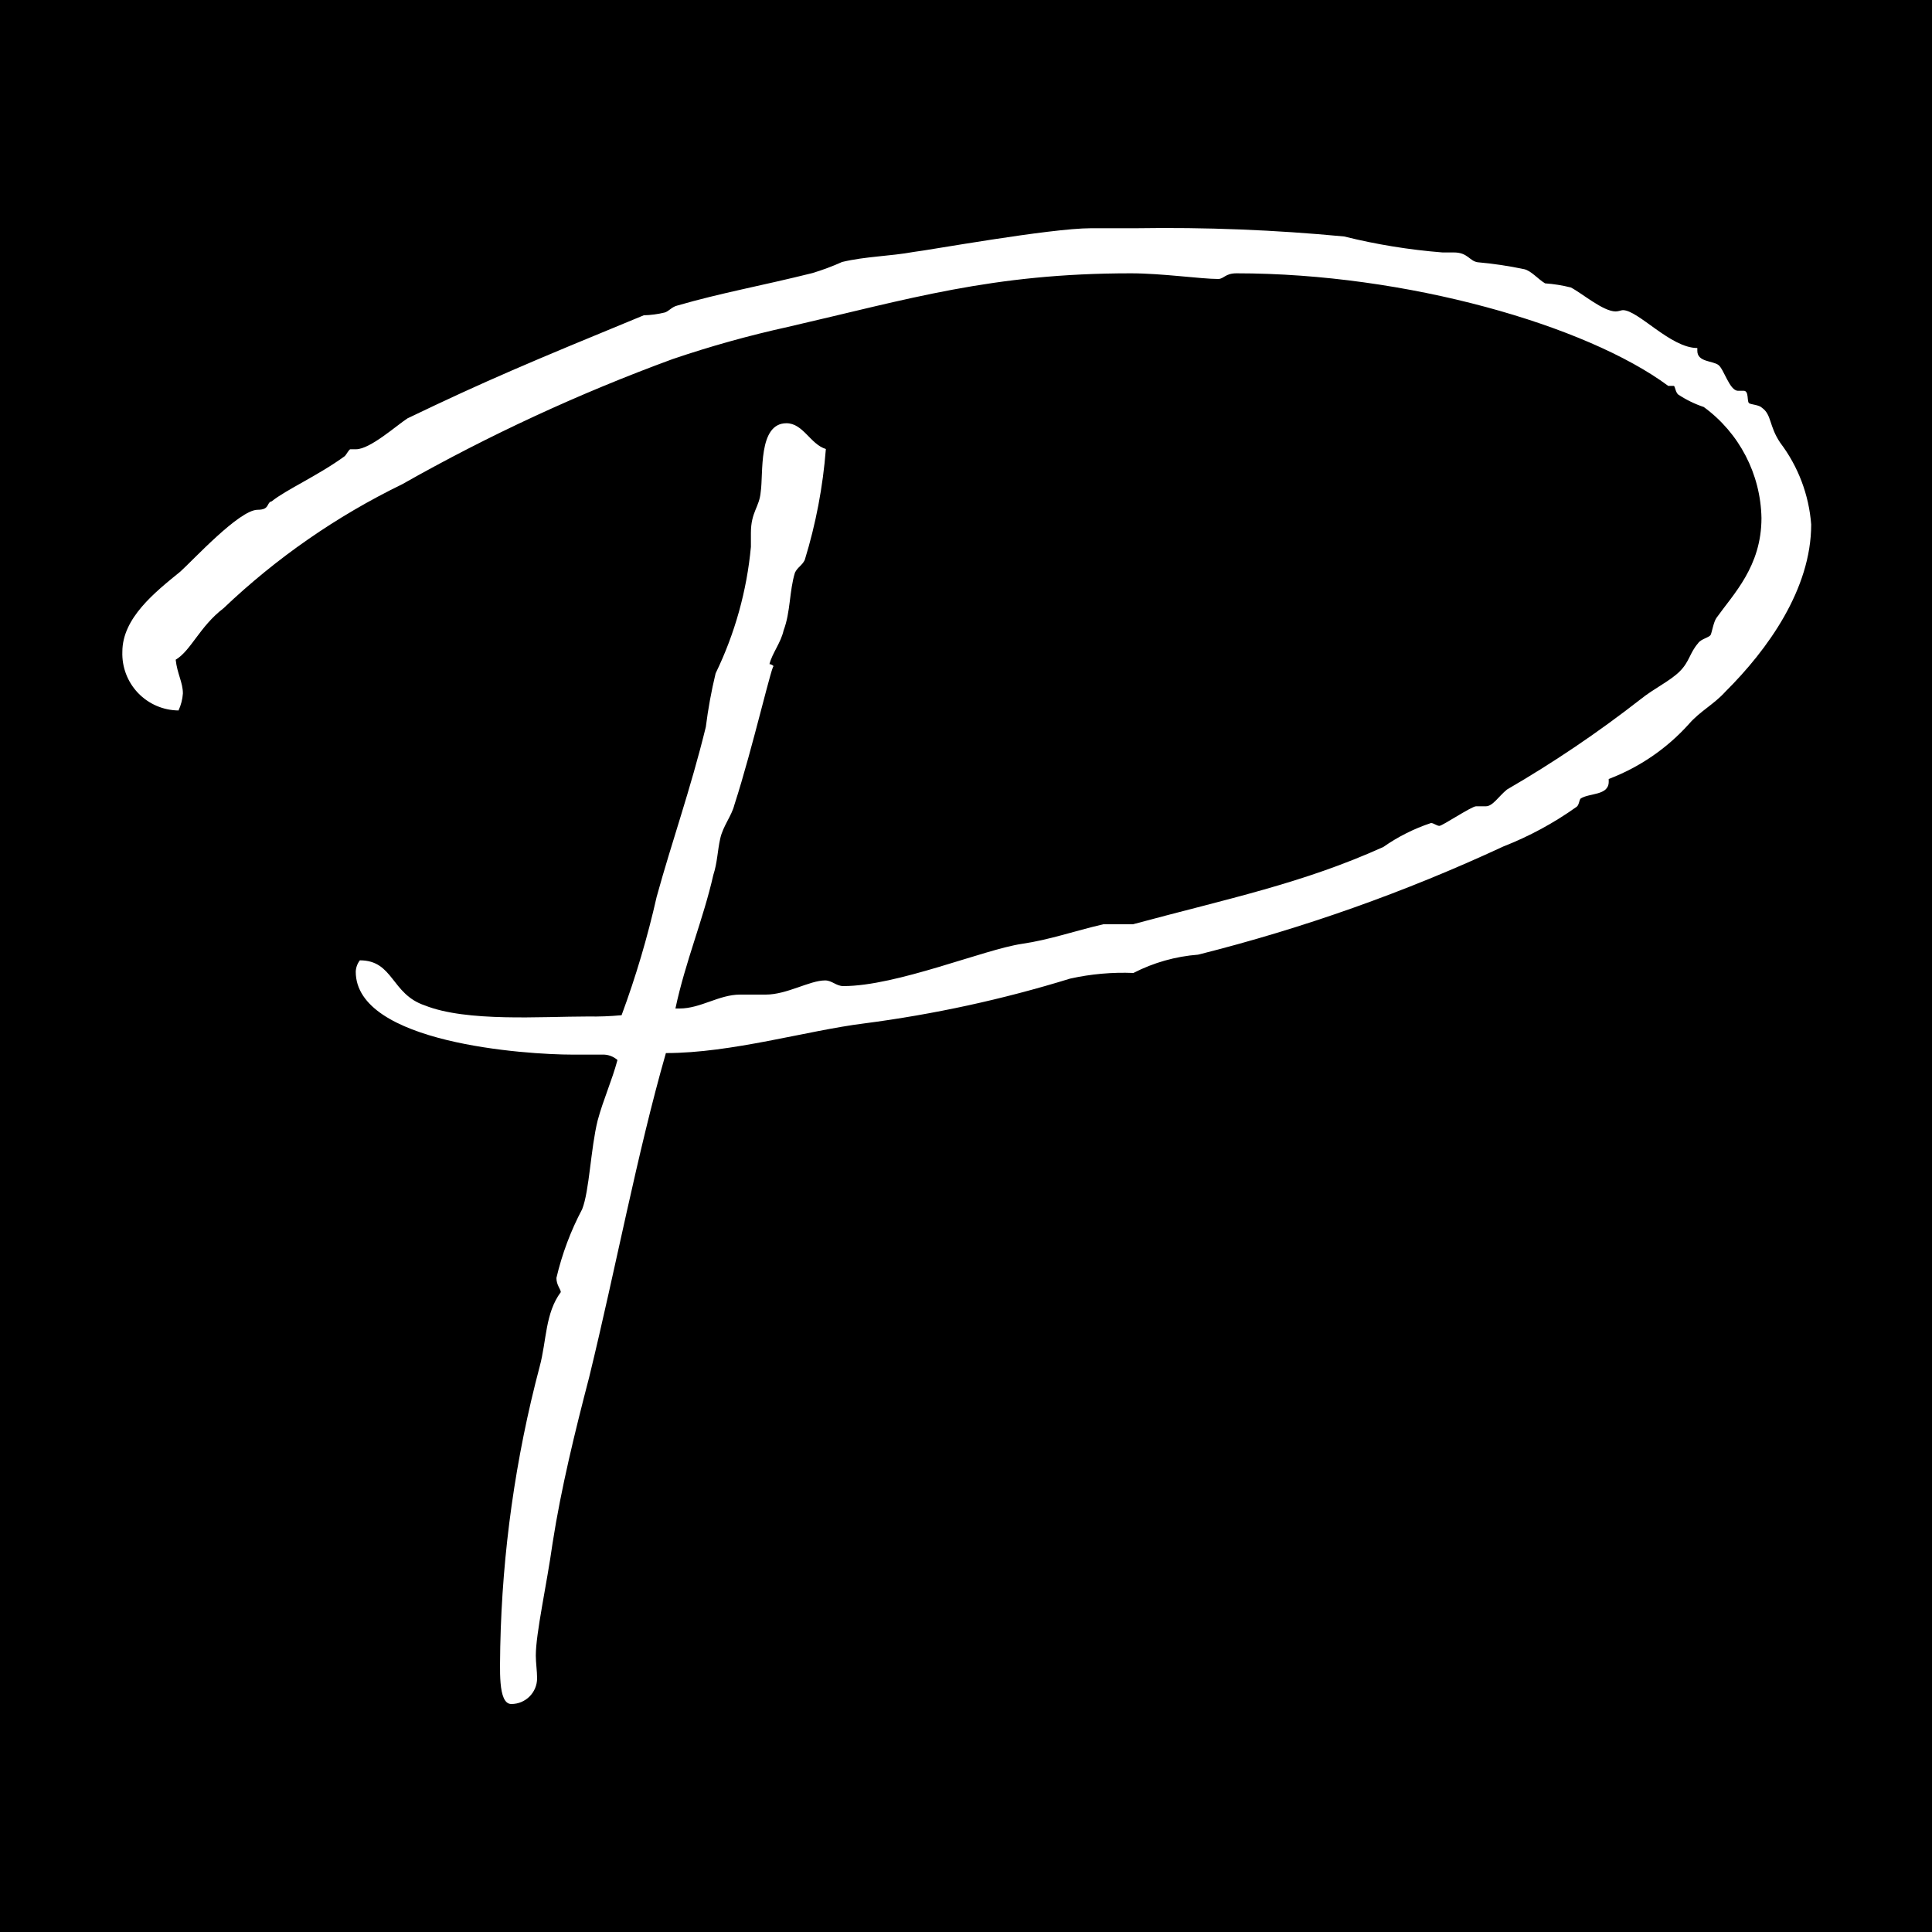
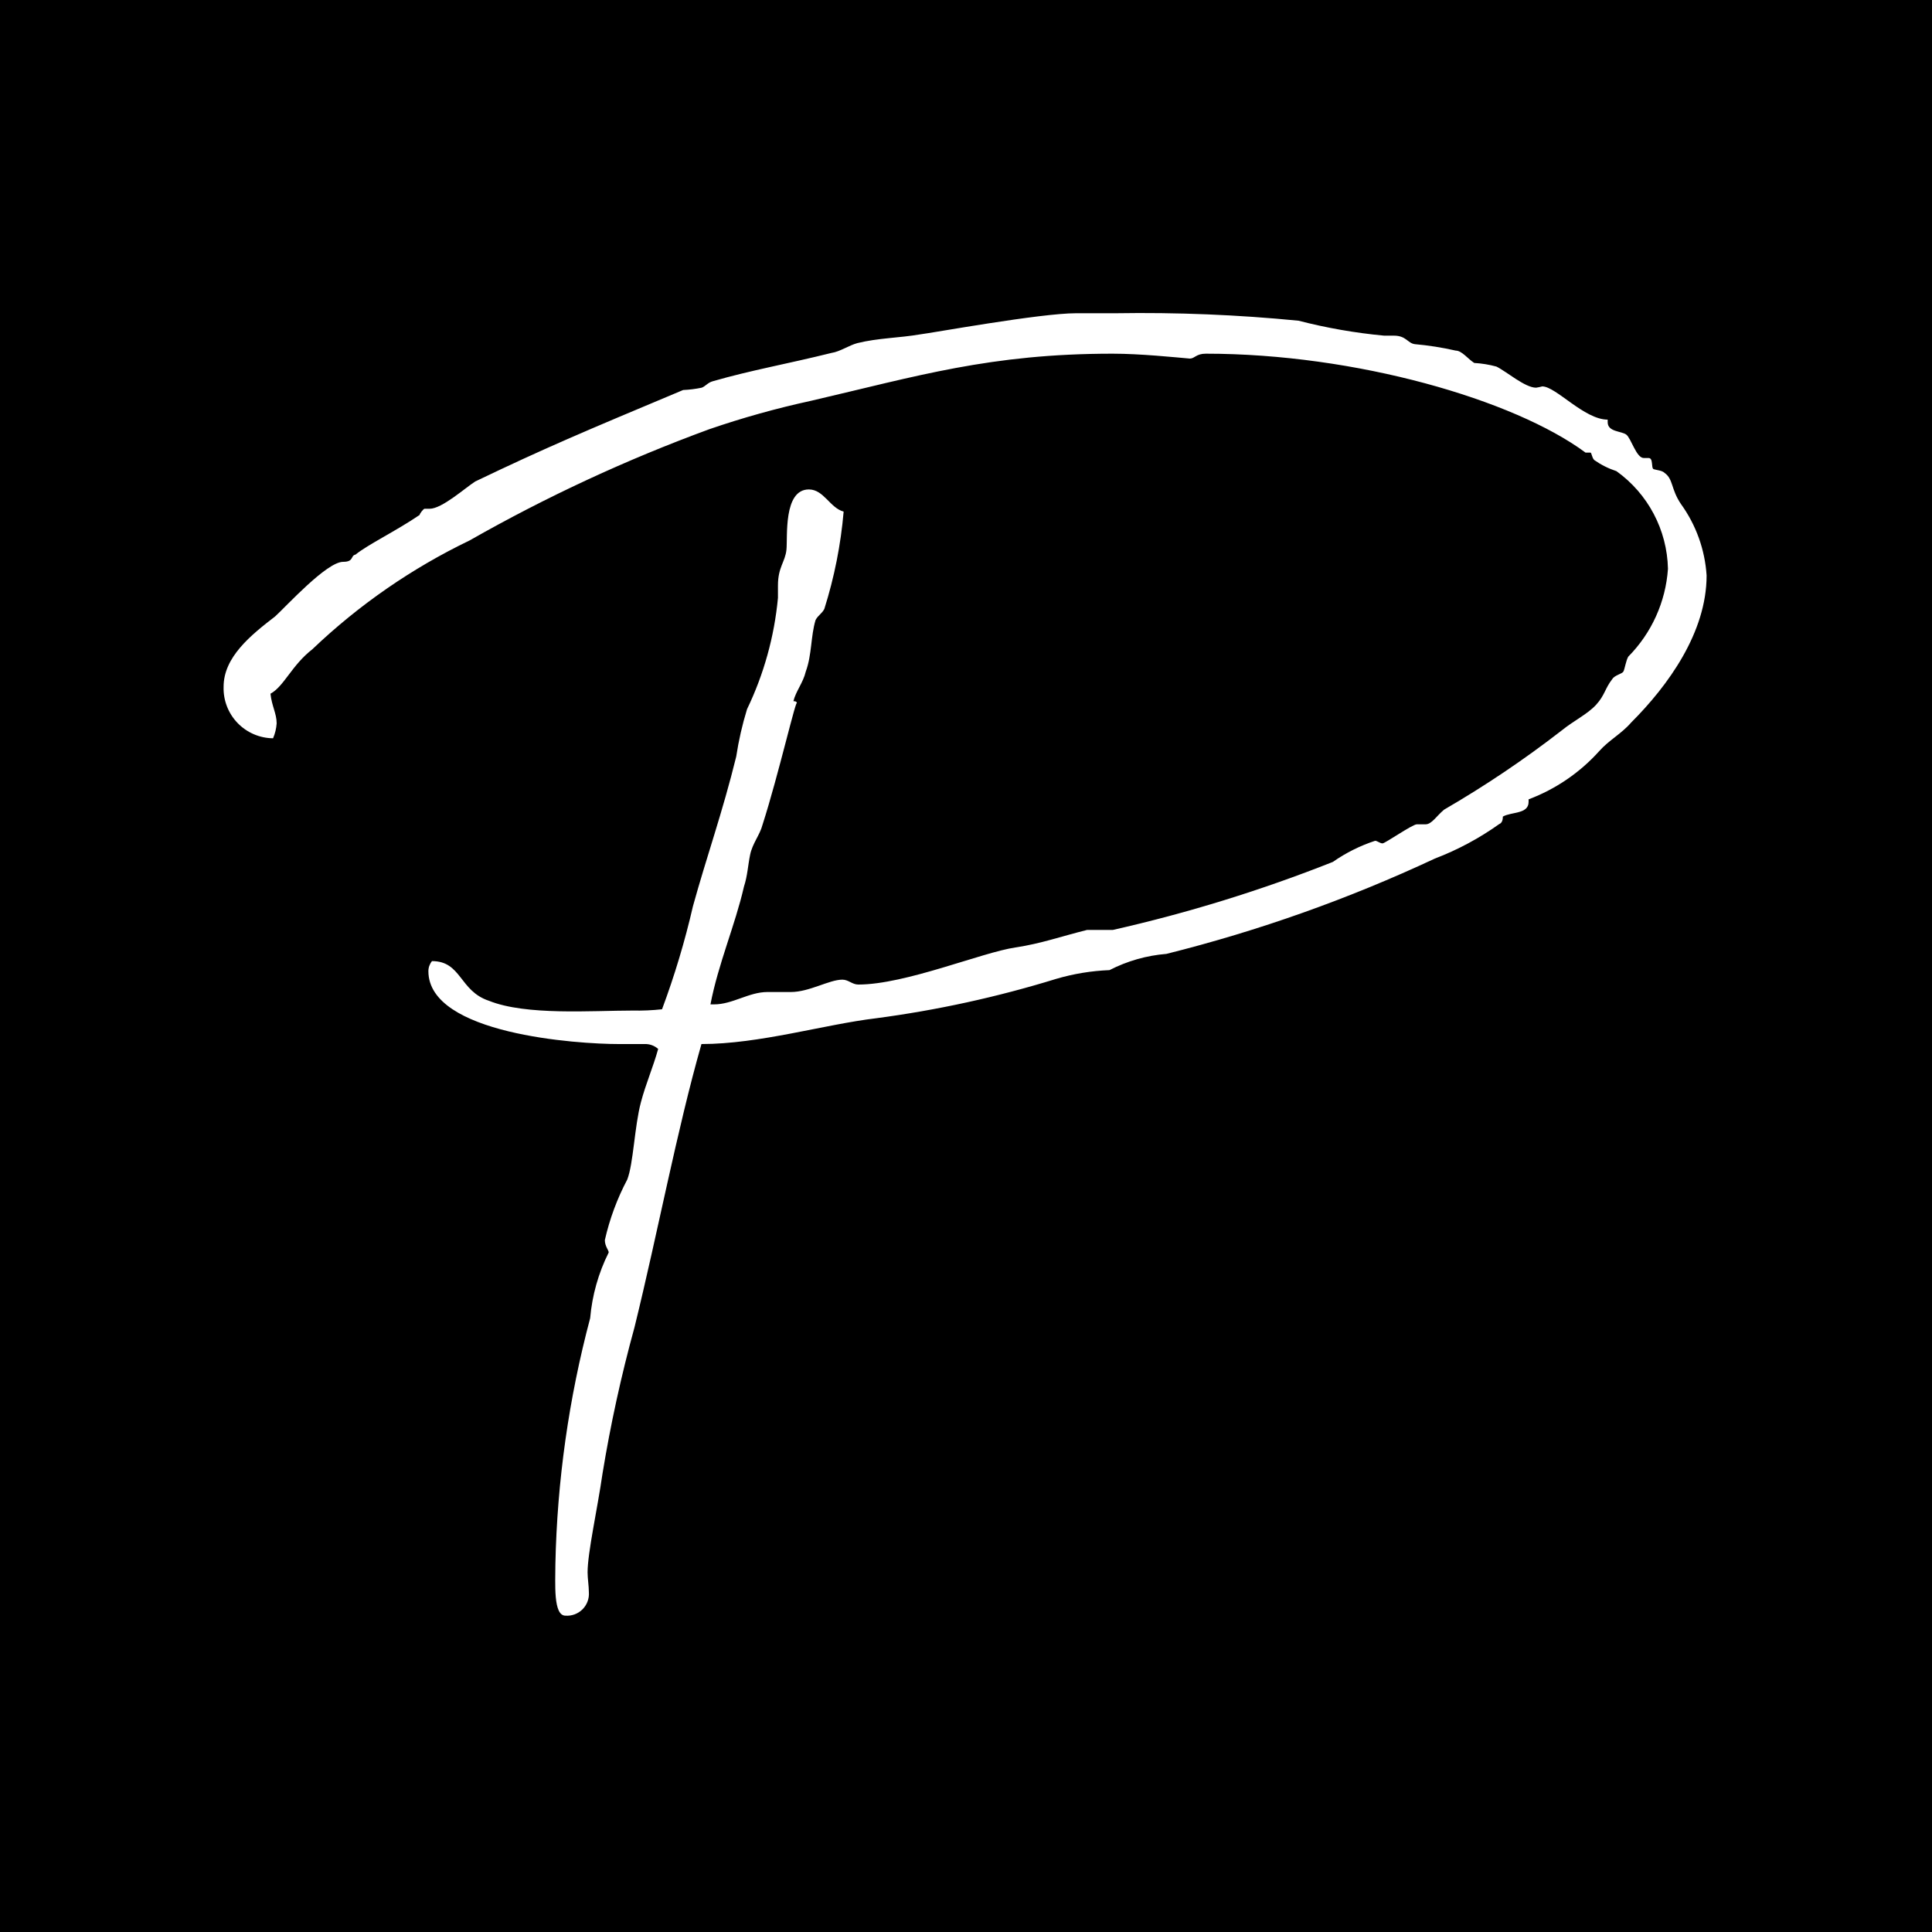
<svg xmlns="http://www.w3.org/2000/svg" id="Layer_1" data-name="Layer 1" viewBox="0 0 75 75">
  <defs>
    <style>.cls-1{fill:#fff;}</style>
  </defs>
  <rect width="75" height="75" />
-   <path class="cls-1" d="M22.87,53.47c-.54,2.07-1.09,4.31-1.42,6.44-.22,1.58-.65,3.49-.65,4.36,0,.28.05.6.05.88a1,1,0,0,1-1,1c-.54,0-.43-1.42-.43-2.23a46.25,46.25,0,0,1,1.53-10.87c.27-1,.21-2.07.82-2.89,0-.11-.17-.27-.17-.55a11.14,11.14,0,0,1,1-2.67c.28-.71.33-2.35.6-3.44.22-.82.55-1.53.77-2.35a.84.84,0,0,0-.6-.21H22.22c-1.8,0-8.41-.44-8.41-3.22a.77.77,0,0,1,.16-.44c1.31,0,1.21,1.31,2.52,1.75,1.63.65,4.53.43,6.33.43a11.56,11.56,0,0,0,1.31-.05,36.25,36.25,0,0,0,1.36-4.59c.6-2.18,1.31-4.15,1.91-6.6a18.94,18.94,0,0,1,.38-2.08,14.27,14.27,0,0,0,1.37-4.91v-.54c0-.82.33-1,.38-1.59.11-.71-.11-2.67,1-2.67.65,0,.93.82,1.53,1a19.88,19.88,0,0,1-.82,4.31c-.11.22-.28.28-.38.49-.22.71-.17,1.53-.44,2.24-.11.49-.44.88-.55,1.31.06,0,.17.06.17.11,0-.44-.82,3.17-1.53,5.35-.11.44-.44.82-.55,1.31s-.11.93-.27,1.42c-.38,1.69-1.09,3.38-1.47,5.18h.16c.82,0,1.53-.54,2.35-.54h1c.82,0,1.7-.55,2.3-.55.27,0,.43.22.71.22,2.07,0,5.45-1.42,6.93-1.64,1.09-.16,2-.49,3.16-.76.33,0,.77,0,1.15,0,3.71-1,6.6-1.59,9.72-3a7.14,7.14,0,0,1,1.85-.93c.11,0,.22.11.33.11s1.25-.76,1.42-.76h.38c.27,0,.49-.38.82-.65a45.53,45.53,0,0,0,5.18-3.5c.55-.44,1.15-.71,1.53-1.09s.38-.71.71-1.09c.11-.17.44-.22.49-.33s.11-.49.22-.65c.66-.93,1.75-2,1.75-3.88a5.46,5.46,0,0,0-2.24-4.31,4.22,4.22,0,0,1-1-.49c-.11-.11-.11-.33-.17-.33h-.21c-3.17-2.35-10.16-4.37-16.76-4.37-.44,0-.49.22-.71.22-.66,0-2.18-.22-3.39-.22-5.4,0-8.62,1-13.31,2.08a42.1,42.1,0,0,0-4.48,1.25A70.77,70.77,0,0,0,15.61,18.8a27.47,27.47,0,0,0-6.93,4.81c-.93.71-1.26,1.64-1.86,2,.06.55.28.88.28,1.31a1.88,1.88,0,0,1-.17.66A2.2,2.2,0,0,1,4.75,25.3C4.75,24,6,23,7,22.19c.49-.44,2.29-2.4,3-2.4.49,0,.33-.28.55-.33.54-.44,1.8-1,2.83-1.75.06-.05.17-.27.22-.27h.22c.55,0,1.58-.93,2-1.2,3.06-1.47,4.75-2.18,9.17-4a3.85,3.85,0,0,0,.82-.11c.16-.05.27-.22.49-.27,1.69-.49,3.28-.77,5.24-1.26a9.54,9.54,0,0,0,1.15-.43c.92-.22,1.85-.22,2.78-.39.49-.05,5.29-.92,6.88-.92H44.1a72.91,72.91,0,0,1,8.08.32A23.5,23.5,0,0,0,56,9.8h.44c.54,0,.6.33.92.38a15.24,15.24,0,0,1,1.81.27c.27.06.54.39.81.55a5.67,5.67,0,0,1,1,.16c.43.22,1.25.93,1.74.93.11,0,.22-.05.28-.05.6,0,1.85,1.47,2.89,1.47v.11c0,.44.6.38.82.55s.43,1,.76,1h.22c.22,0,.11.44.22.49s.38.06.49.17c.38.27.27.71.71,1.36a6,6,0,0,1,1.2,3.17c0,2.51-1.69,4.86-3.33,6.49-.44.49-1,.77-1.42,1.26a8,8,0,0,1-3.11,2.13v.11c0,.54-.76.43-1.09.65-.06.06-.06.27-.17.33a13.12,13.12,0,0,1-2.83,1.53,66.51,66.51,0,0,1-11.85,4.2,6.59,6.59,0,0,0-2.51.71,9.55,9.55,0,0,0-2.46.22,48.16,48.16,0,0,1-8,1.74c-2.23.28-5.13,1.15-7.69,1.15C24.73,44.79,23.91,49.21,22.87,53.47Z" />
+   <path class="cls-1" d="M24.63,51.53a54.53,54.53,0,0,0-1.24,5.67c-.2,1.39-.58,3.07-.58,3.84,0,.24.05.53.05.77a.85.85,0,0,1-.91.91c-.48,0-.39-1.25-.39-2a40.41,40.41,0,0,1,1.35-9.55,7.07,7.07,0,0,1,.72-2.55c0-.09-.15-.24-.15-.48a9.51,9.51,0,0,1,.87-2.35c.24-.62.28-2.06.53-3,.19-.72.47-1.35.67-2.07a.75.75,0,0,0-.53-.19h-1c-1.59,0-7.39-.38-7.39-2.83a.62.62,0,0,1,.14-.39c1.15,0,1.06,1.16,2.21,1.54,1.44.58,4,.38,5.57.38a8.93,8.93,0,0,0,1.15-.05,31.9,31.9,0,0,0,1.2-4c.53-1.92,1.15-3.65,1.68-5.81A12.72,12.72,0,0,1,29,27.53a12.68,12.68,0,0,0,1.2-4.32v-.48c0-.72.28-.91.33-1.39S30.4,19,31.4,19c.58,0,.82.72,1.35.86A17.5,17.5,0,0,1,32,23.64c-.1.19-.24.24-.34.43-.19.63-.14,1.35-.38,2-.1.43-.39.77-.48,1.15.05,0,.14,0,.14.1,0-.38-.72,2.78-1.34,4.7-.1.39-.39.72-.48,1.16s-.1.81-.24,1.24c-.34,1.49-1,3-1.3,4.57h.14c.72,0,1.35-.48,2.07-.48h.91c.72,0,1.49-.48,2-.48.24,0,.38.19.62.19,1.83,0,4.8-1.25,6.1-1.44,1-.15,1.77-.43,2.78-.68.29,0,.67,0,1,0a57.63,57.63,0,0,0,8.54-2.64,6.29,6.29,0,0,1,1.64-.82c.09,0,.19.1.29.1S54.83,32,55,32h.34c.24,0,.43-.33.72-.57a40.91,40.91,0,0,0,4.56-3.07c.48-.39,1-.63,1.34-1s.34-.63.63-1c.09-.15.38-.2.43-.29s.1-.43.19-.58a5.37,5.37,0,0,0,1.54-3.41,4.79,4.79,0,0,0-2-3.79,3.26,3.26,0,0,1-.86-.43c-.1-.1-.1-.29-.15-.29h-.19c-2.78-2.06-8.93-3.84-14.74-3.84-.38,0-.43.19-.62.19-.58-.05-1.92-.19-3-.19-4.75,0-7.58.87-11.71,1.83a35,35,0,0,0-3.94,1.1,61.91,61.91,0,0,0-9.31,4.32,23.77,23.77,0,0,0-6.1,4.22c-.81.63-1.1,1.44-1.63,1.73.05.48.24.77.24,1.15a1.77,1.77,0,0,1-.14.58,1.94,1.94,0,0,1-1.92-2c0-1.15,1.05-2,2-2.73.43-.39,2-2.12,2.64-2.12.43,0,.28-.24.48-.28.48-.39,1.58-.92,2.49-1.54,0-.05.15-.24.19-.24h.2c.48,0,1.39-.82,1.77-1.06,2.69-1.29,4.18-1.92,8.07-3.55a4.43,4.43,0,0,0,.72-.09c.14-.05.24-.2.43-.25,1.49-.43,2.88-.67,4.61-1.1.33-.05.67-.29,1-.38.81-.2,1.63-.2,2.44-.34.44-.05,4.66-.82,6.05-.82h1.54a62.18,62.18,0,0,1,7.1.29,21.23,21.23,0,0,0,3.32.58h.38c.48,0,.53.29.81.33a11.84,11.84,0,0,1,1.59.25c.24,0,.48.33.72.48a4.17,4.17,0,0,1,.86.14c.39.19,1.11.82,1.54.82a1.92,1.92,0,0,0,.24-.05c.53,0,1.63,1.29,2.54,1.29v.1c0,.38.53.34.72.48s.39.91.68.91H64c.19,0,.09.39.19.43s.34.05.43.15c.34.24.24.62.63,1.2a5.32,5.32,0,0,1,1,2.78c0,2.21-1.49,4.27-2.93,5.71-.38.44-.86.68-1.24,1.11a7,7,0,0,1-2.74,1.87v.1c0,.48-.67.38-1,.57,0,.05,0,.24-.14.29a11.17,11.17,0,0,1-2.5,1.34,57.47,57.47,0,0,1-10.42,3.7,5.86,5.86,0,0,0-2.21.63A8.51,8.51,0,0,0,41,38a42.66,42.66,0,0,1-7,1.53c-2,.24-4.52,1-6.77,1C26.27,43.9,25.55,47.79,24.63,51.53Z" />
</svg>
